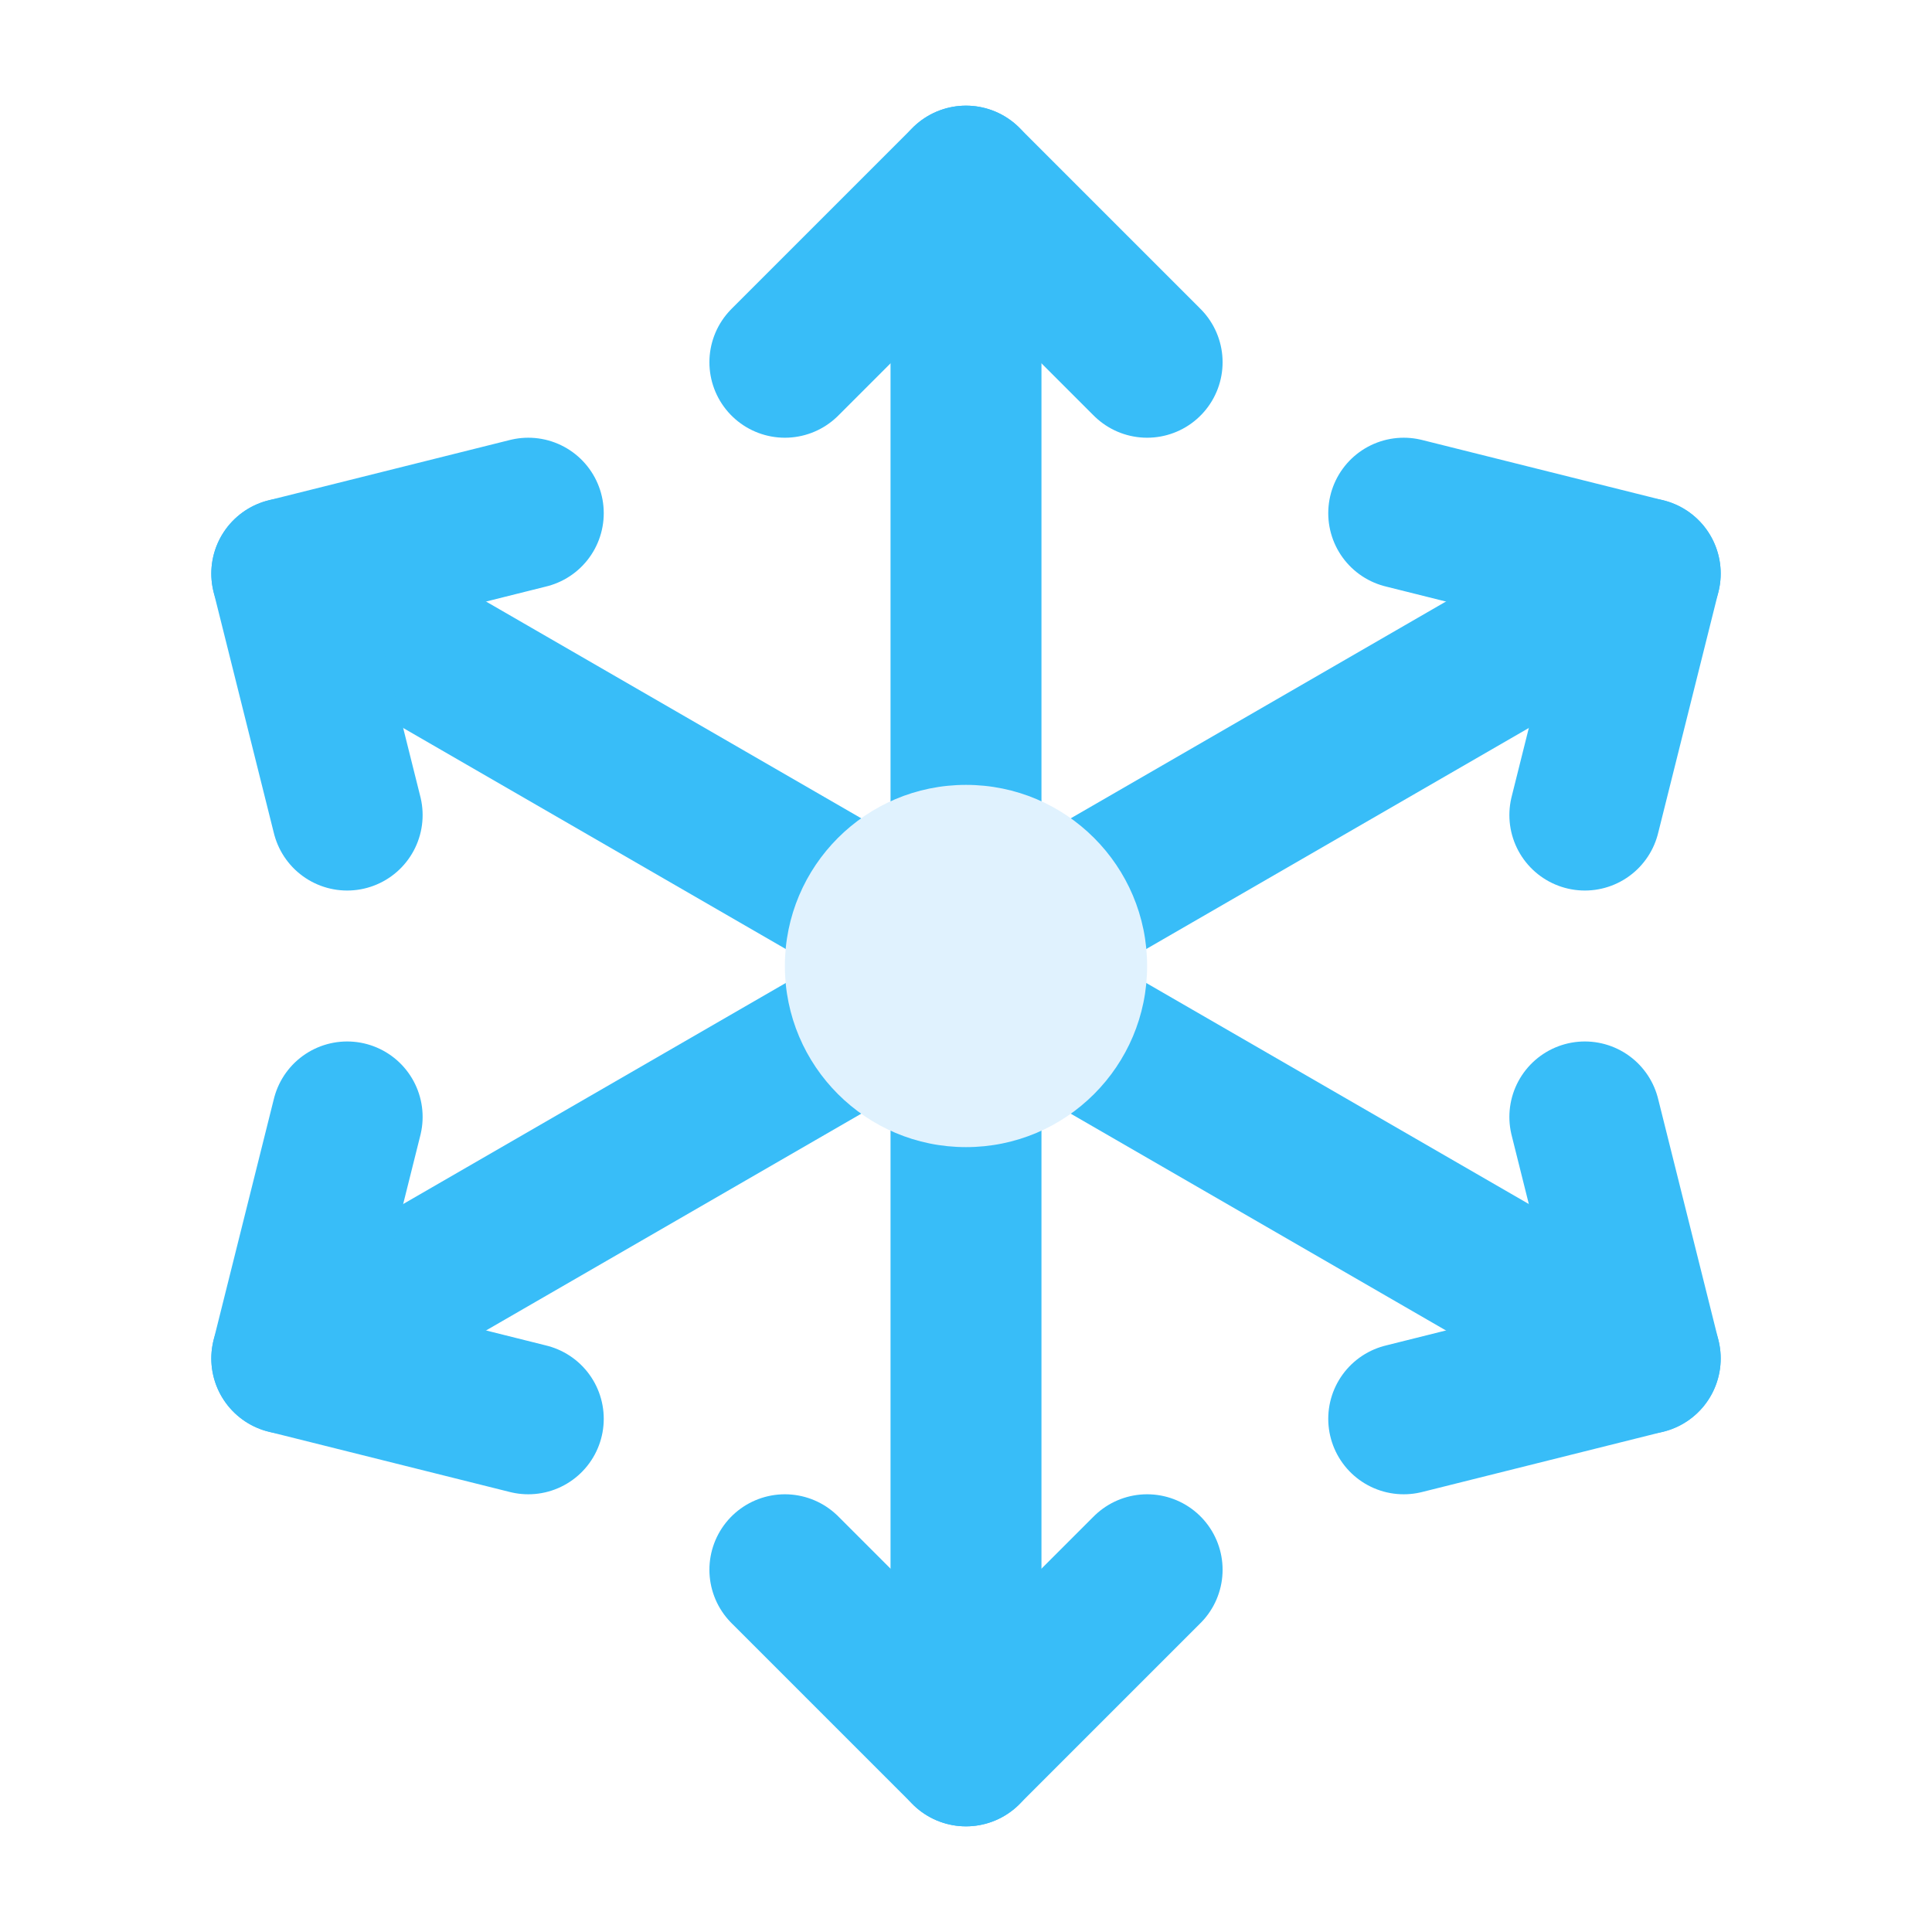
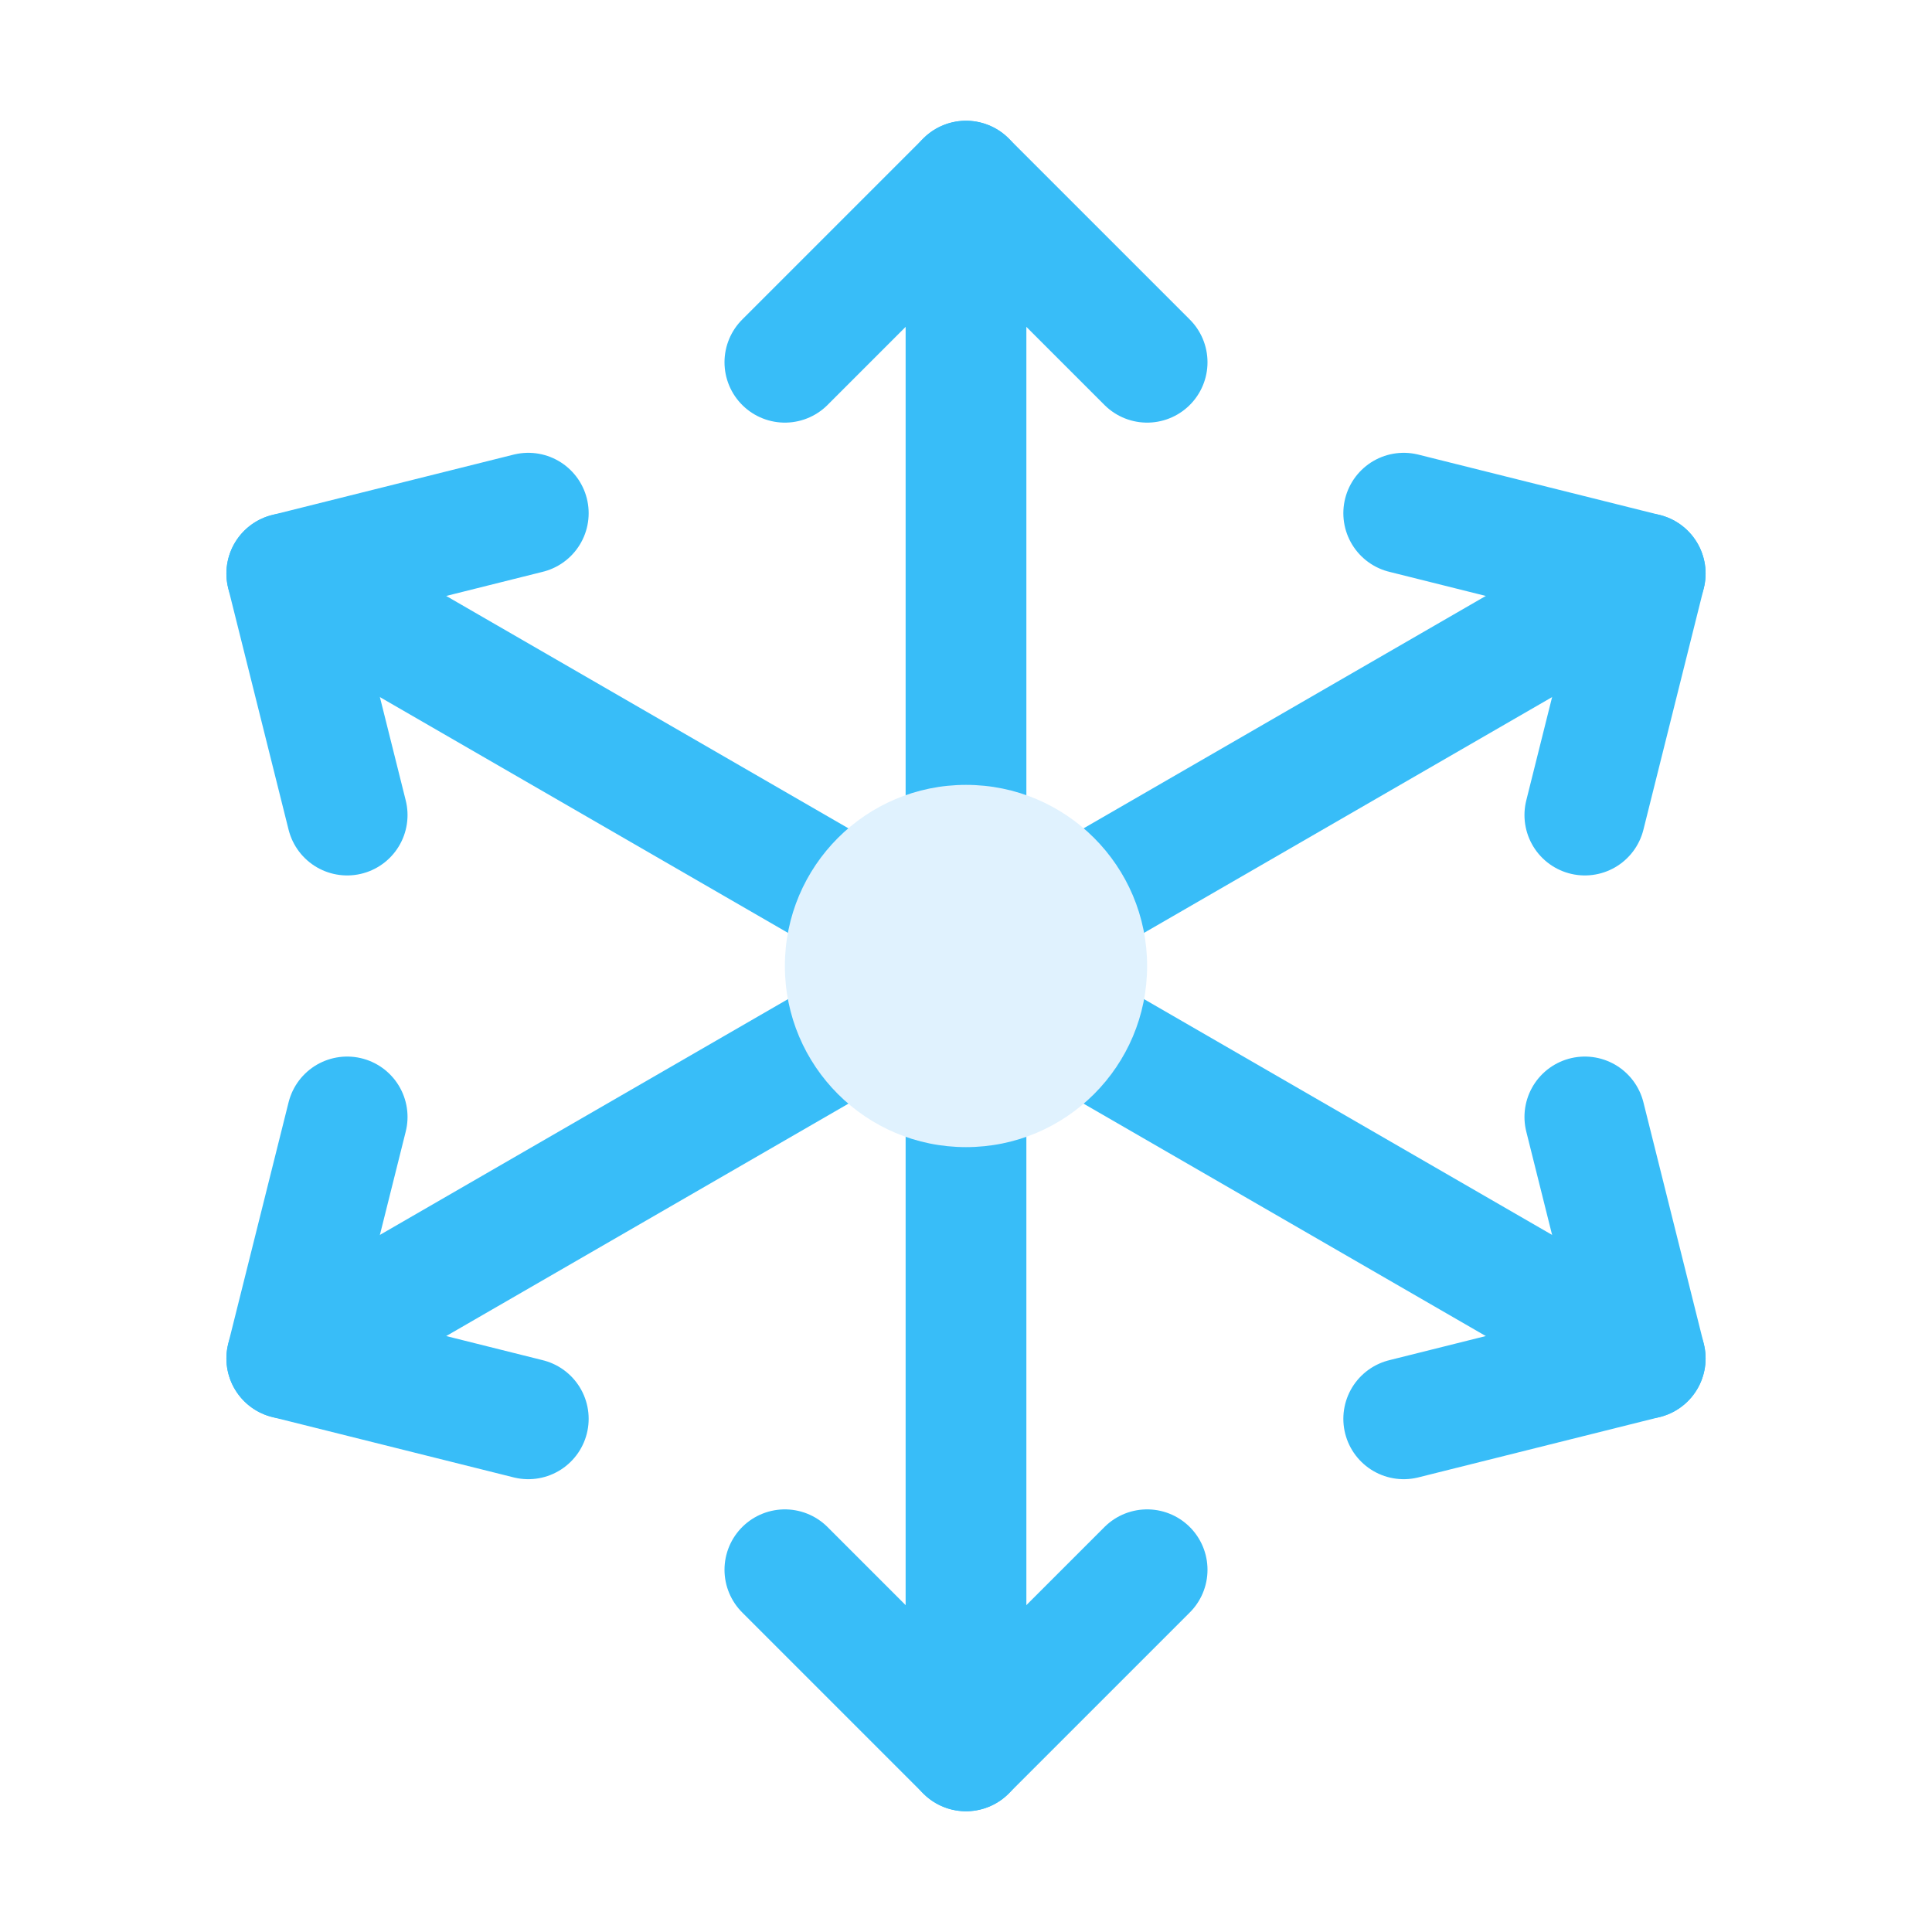
<svg xmlns="http://www.w3.org/2000/svg" viewBox="0 0 64 64">
-   <g stroke="#38BDF8" stroke-width="5" stroke-linecap="round">
+   <g stroke="#38BDF8" stroke-width="4" stroke-linecap="round">
    <path d="M32 6v52M9.5 19l45 26M9.5 45l45-26" />
    <path d="M32 6l-6 6M32 6l6 6M32 58l-6-6M32 58l6-6" />
    <path d="M9.5 19l8-2M9.5 19l2 8M54.5 45l-8 2M54.5 45l-2-8" />
    <path d="M9.5 45l8 2M9.5 45l2-8M54.5 19l-8-2M54.5 19l-2 8" />
  </g>
  <circle cx="32" cy="32" r="6" fill="#E0F2FE" />
</svg>
